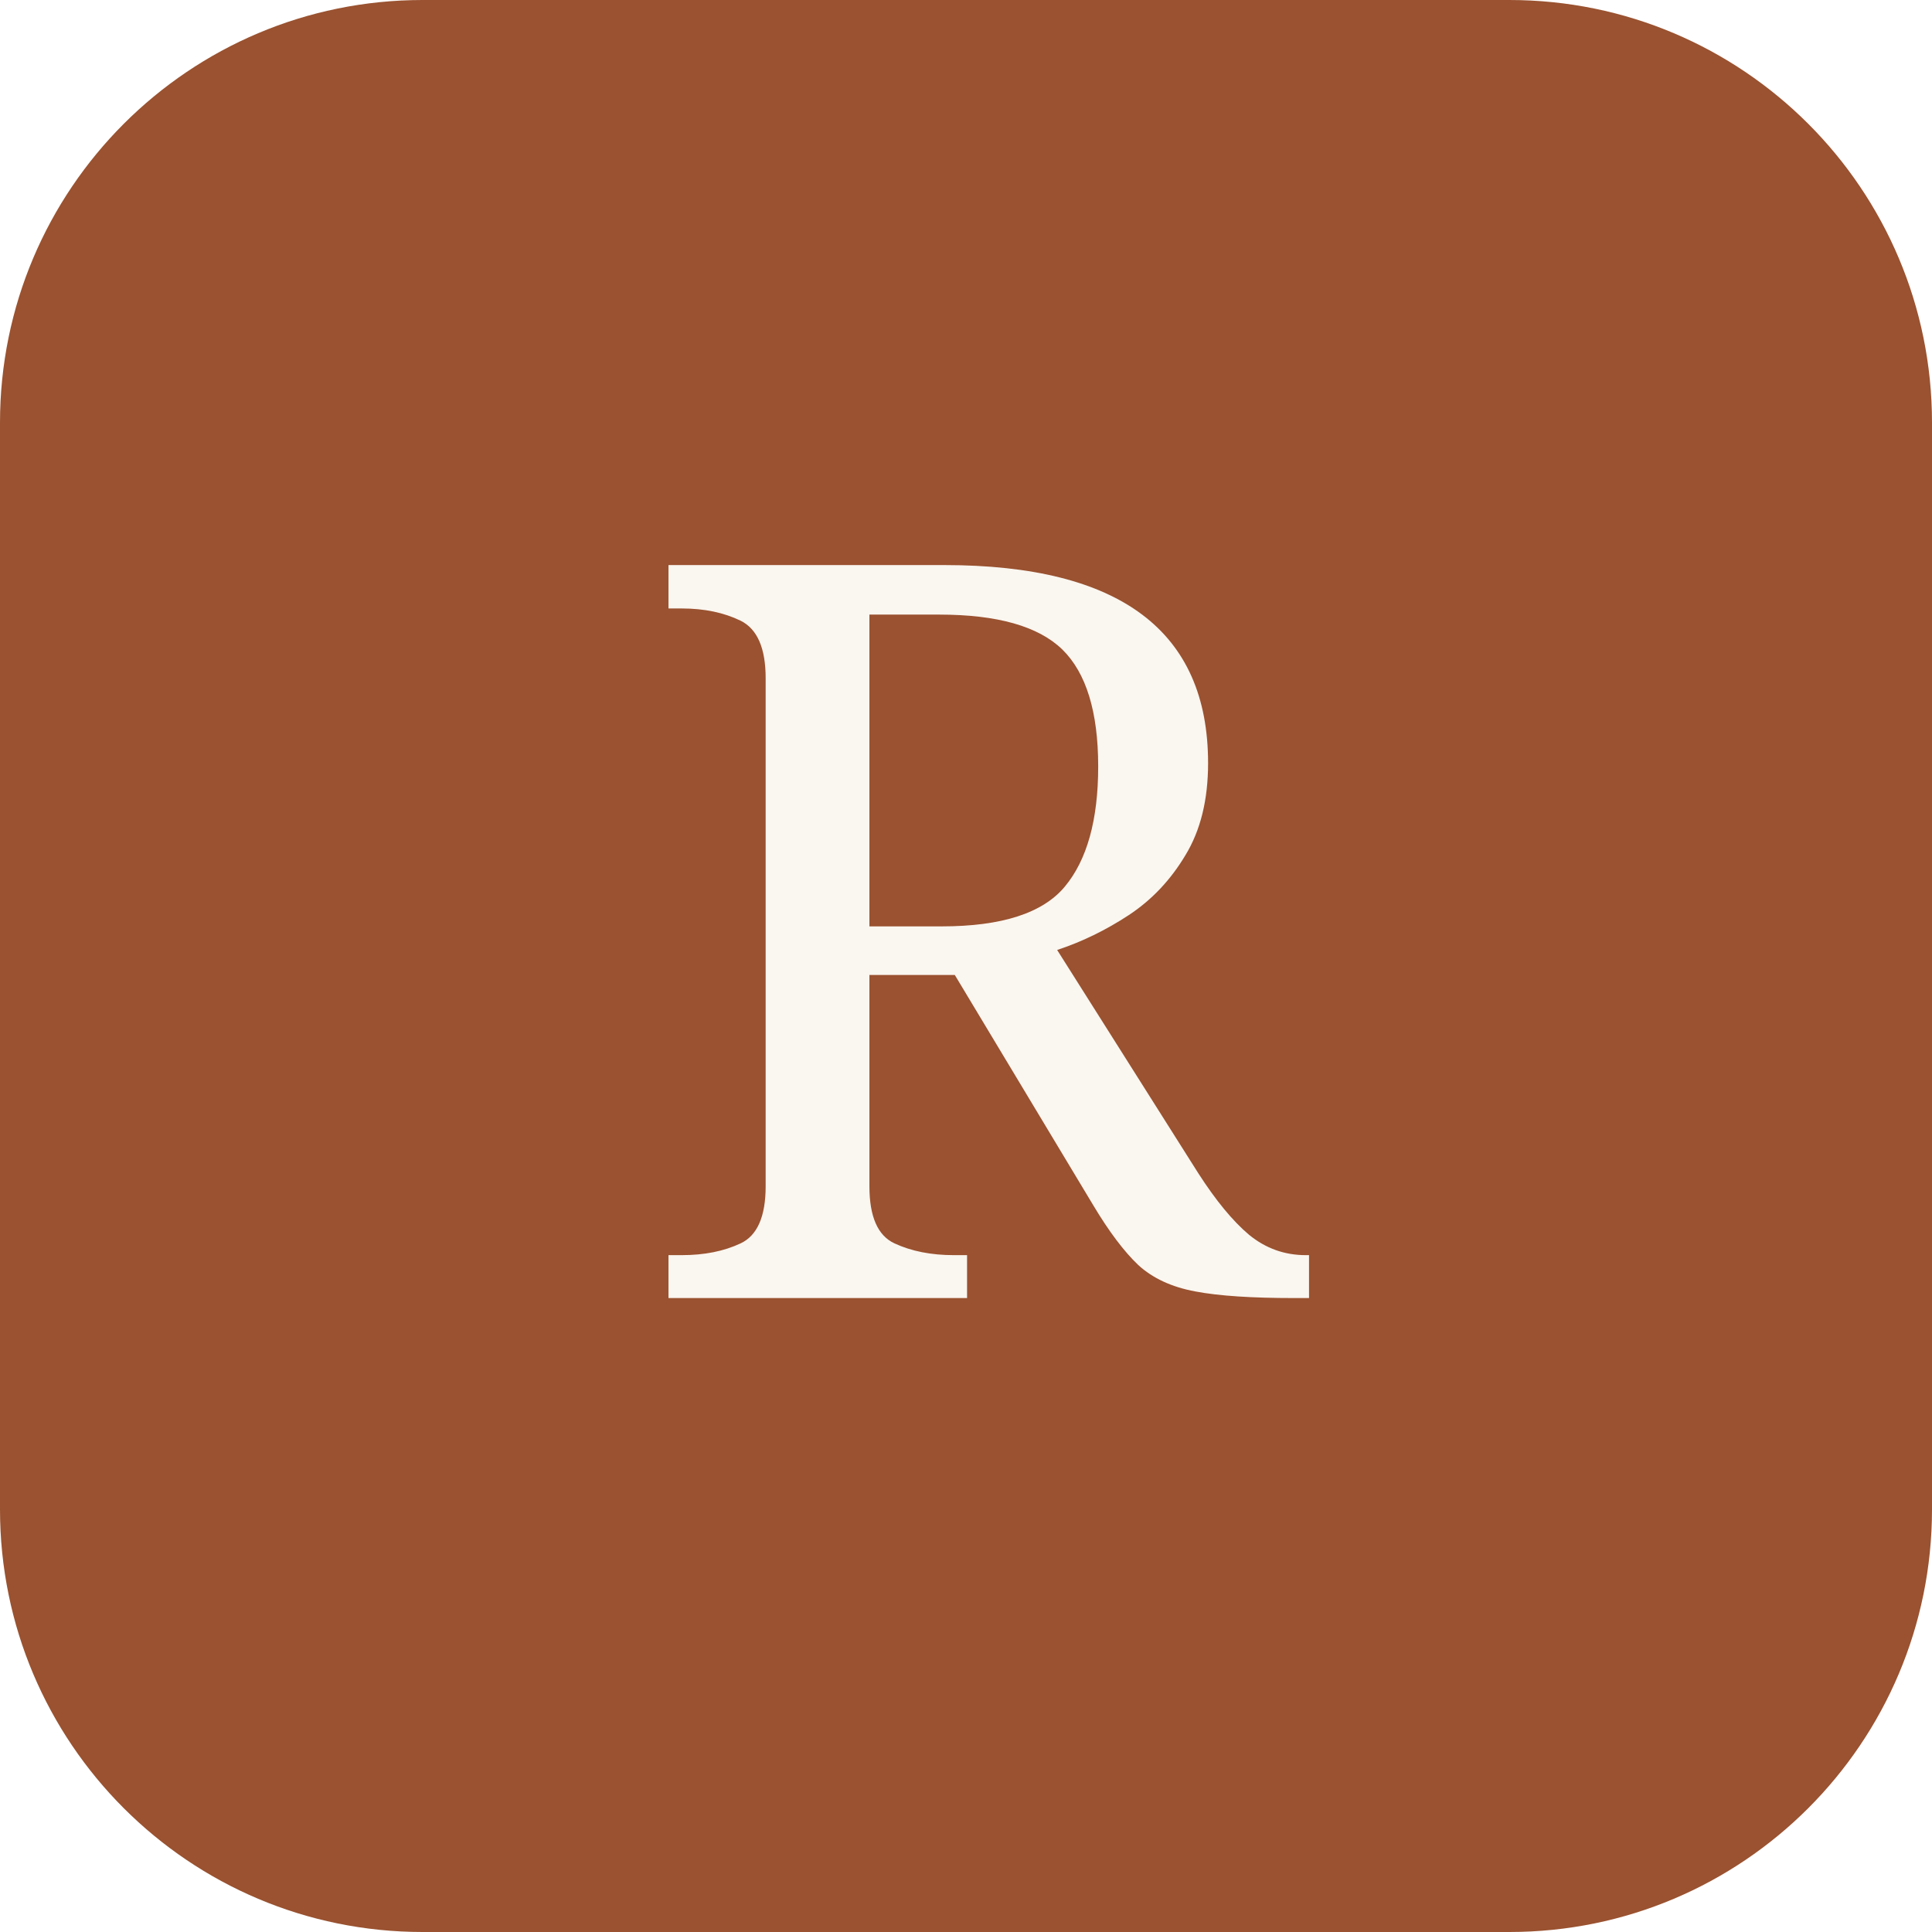
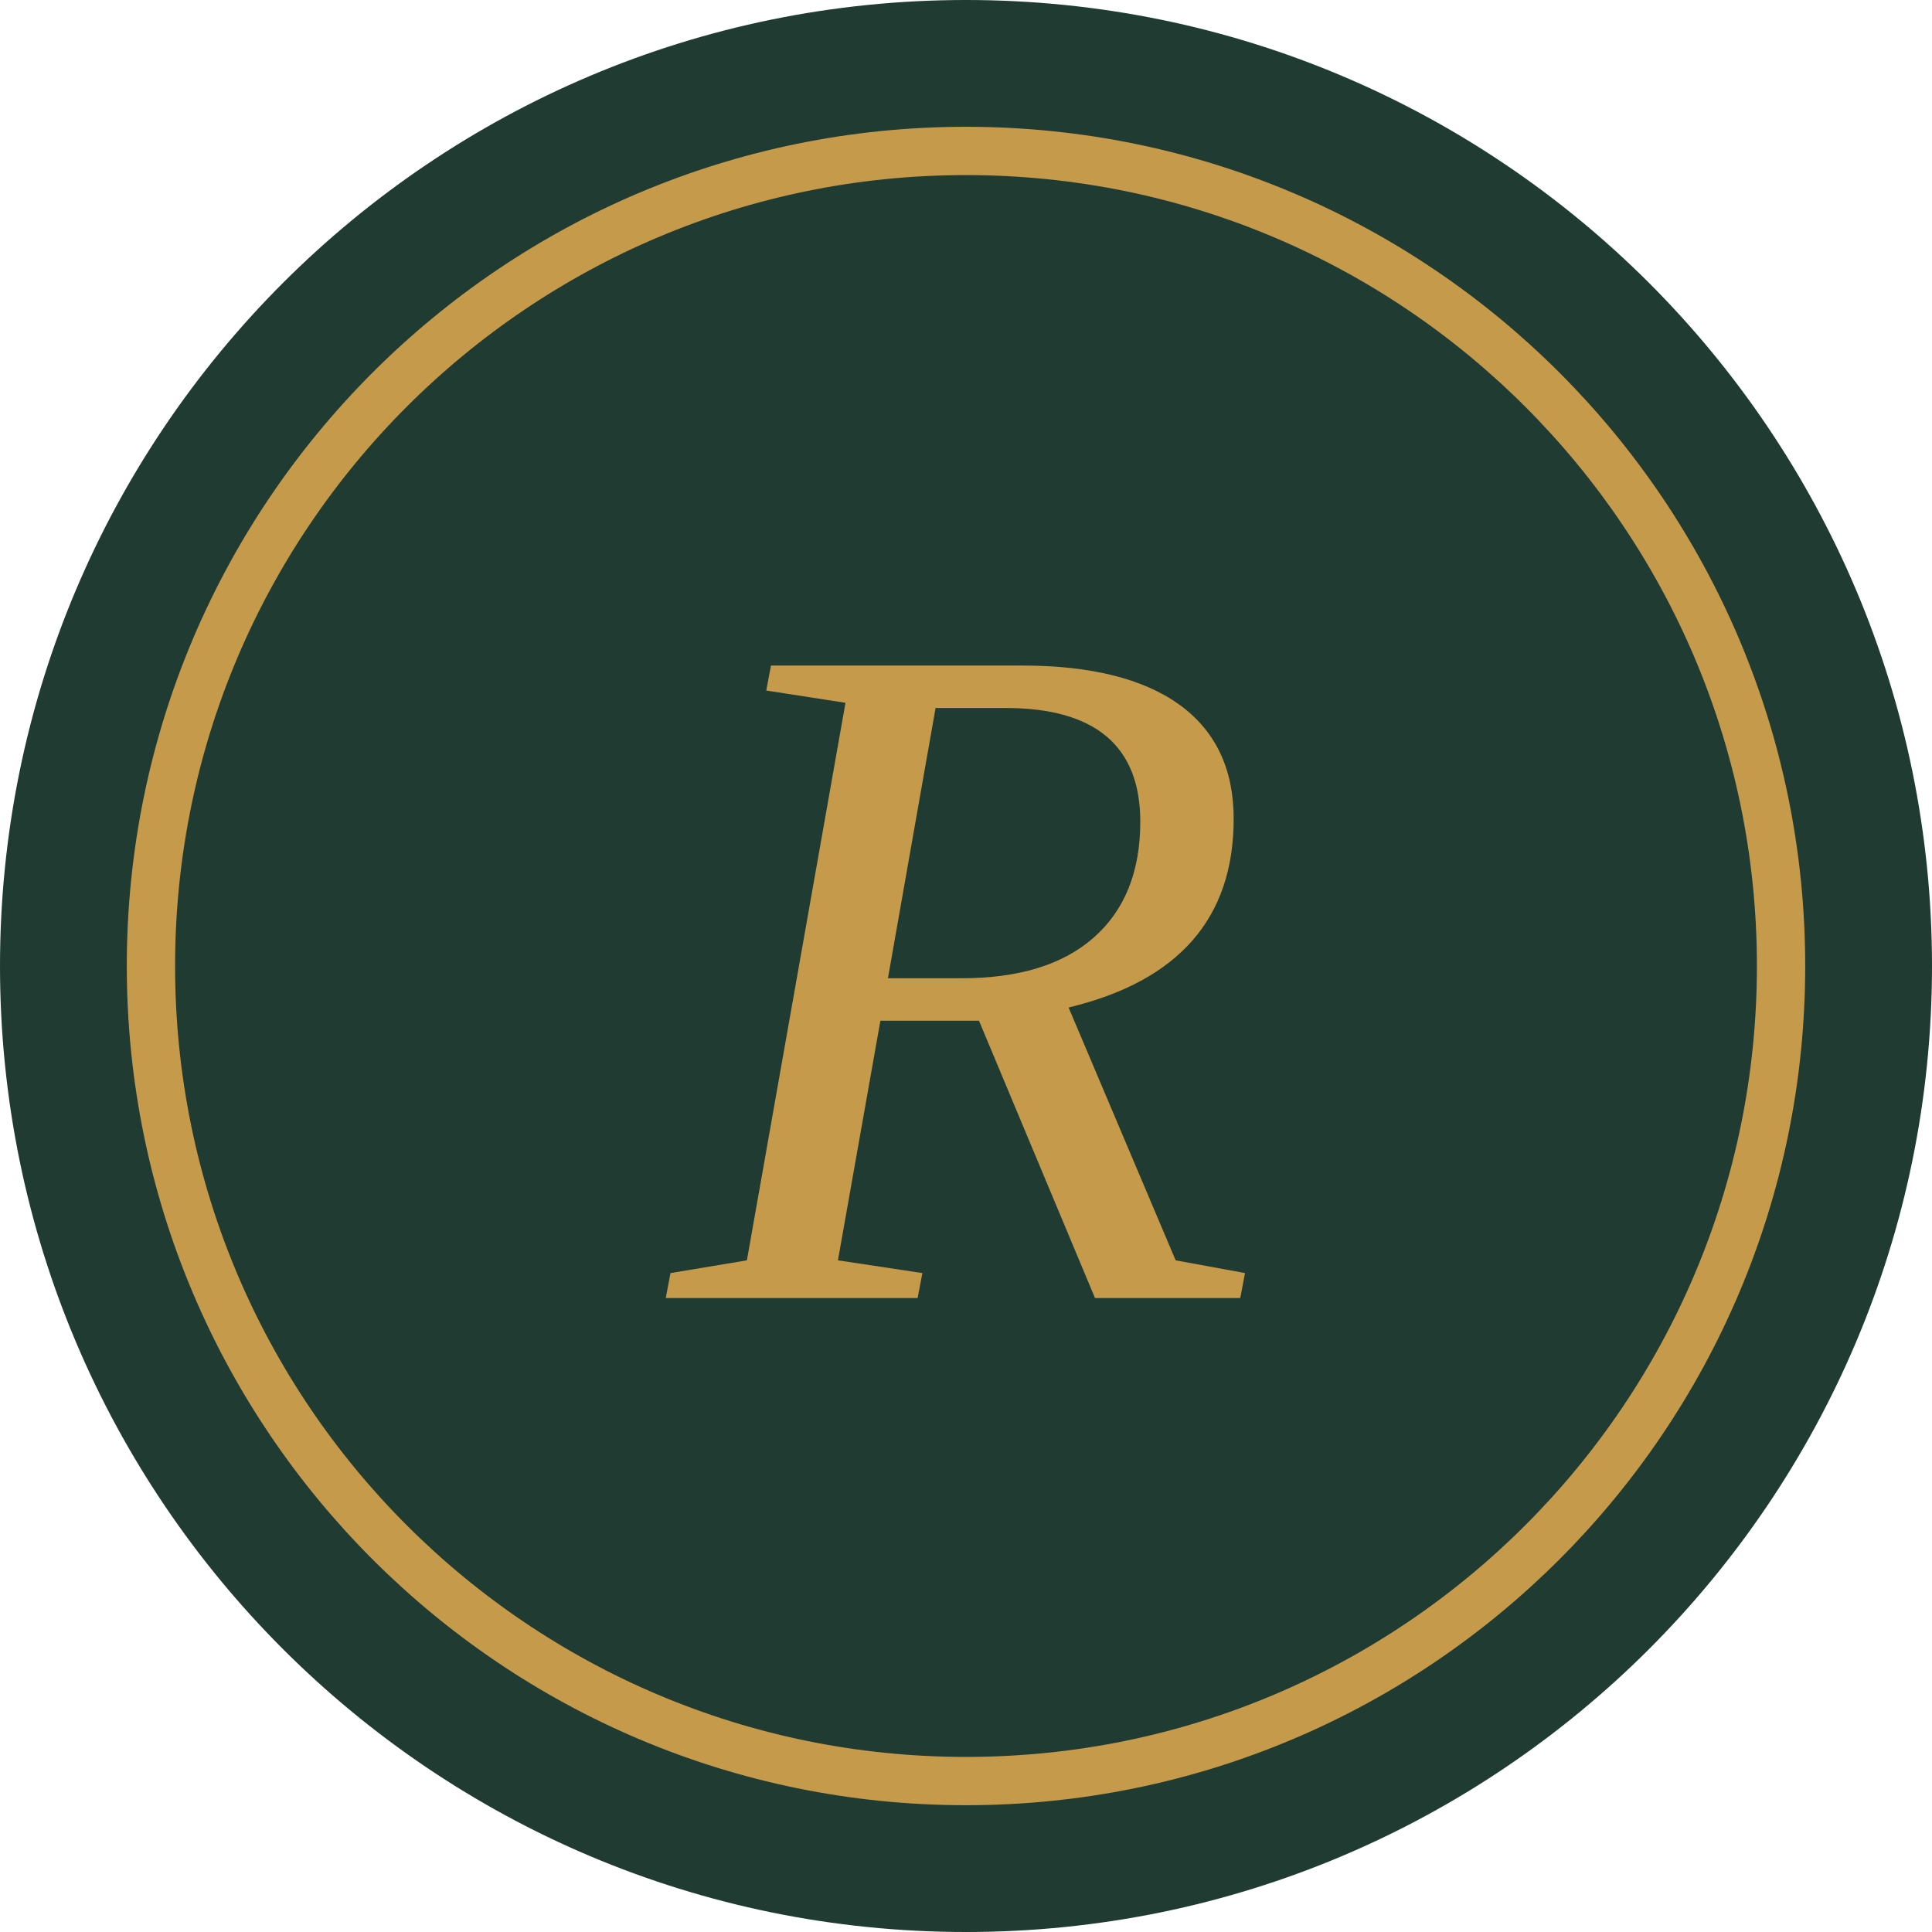
<svg xmlns="http://www.w3.org/2000/svg" viewBox="0 0 64 64">
-   <rect width="64" height="64" rx="14" fill="#9A5230" />
-   <text x="32" y="43" text-anchor="middle" font-family="Georgia, serif" font-size="34" fill="#FAF6F0">R</text>
+   <circle cx="32" cy="32" r="32" fill="#1F3B32" />
+   <circle cx="32" cy="32" r="27" fill="none" stroke="#C59A4A" stroke-width="1.6" />
+   <text x="32" y="43" text-anchor="middle" font-family="Georgia, 'Times New Roman', serif" font-style="italic" font-size="32" fill="#C59A4A">R</text>
</svg>
